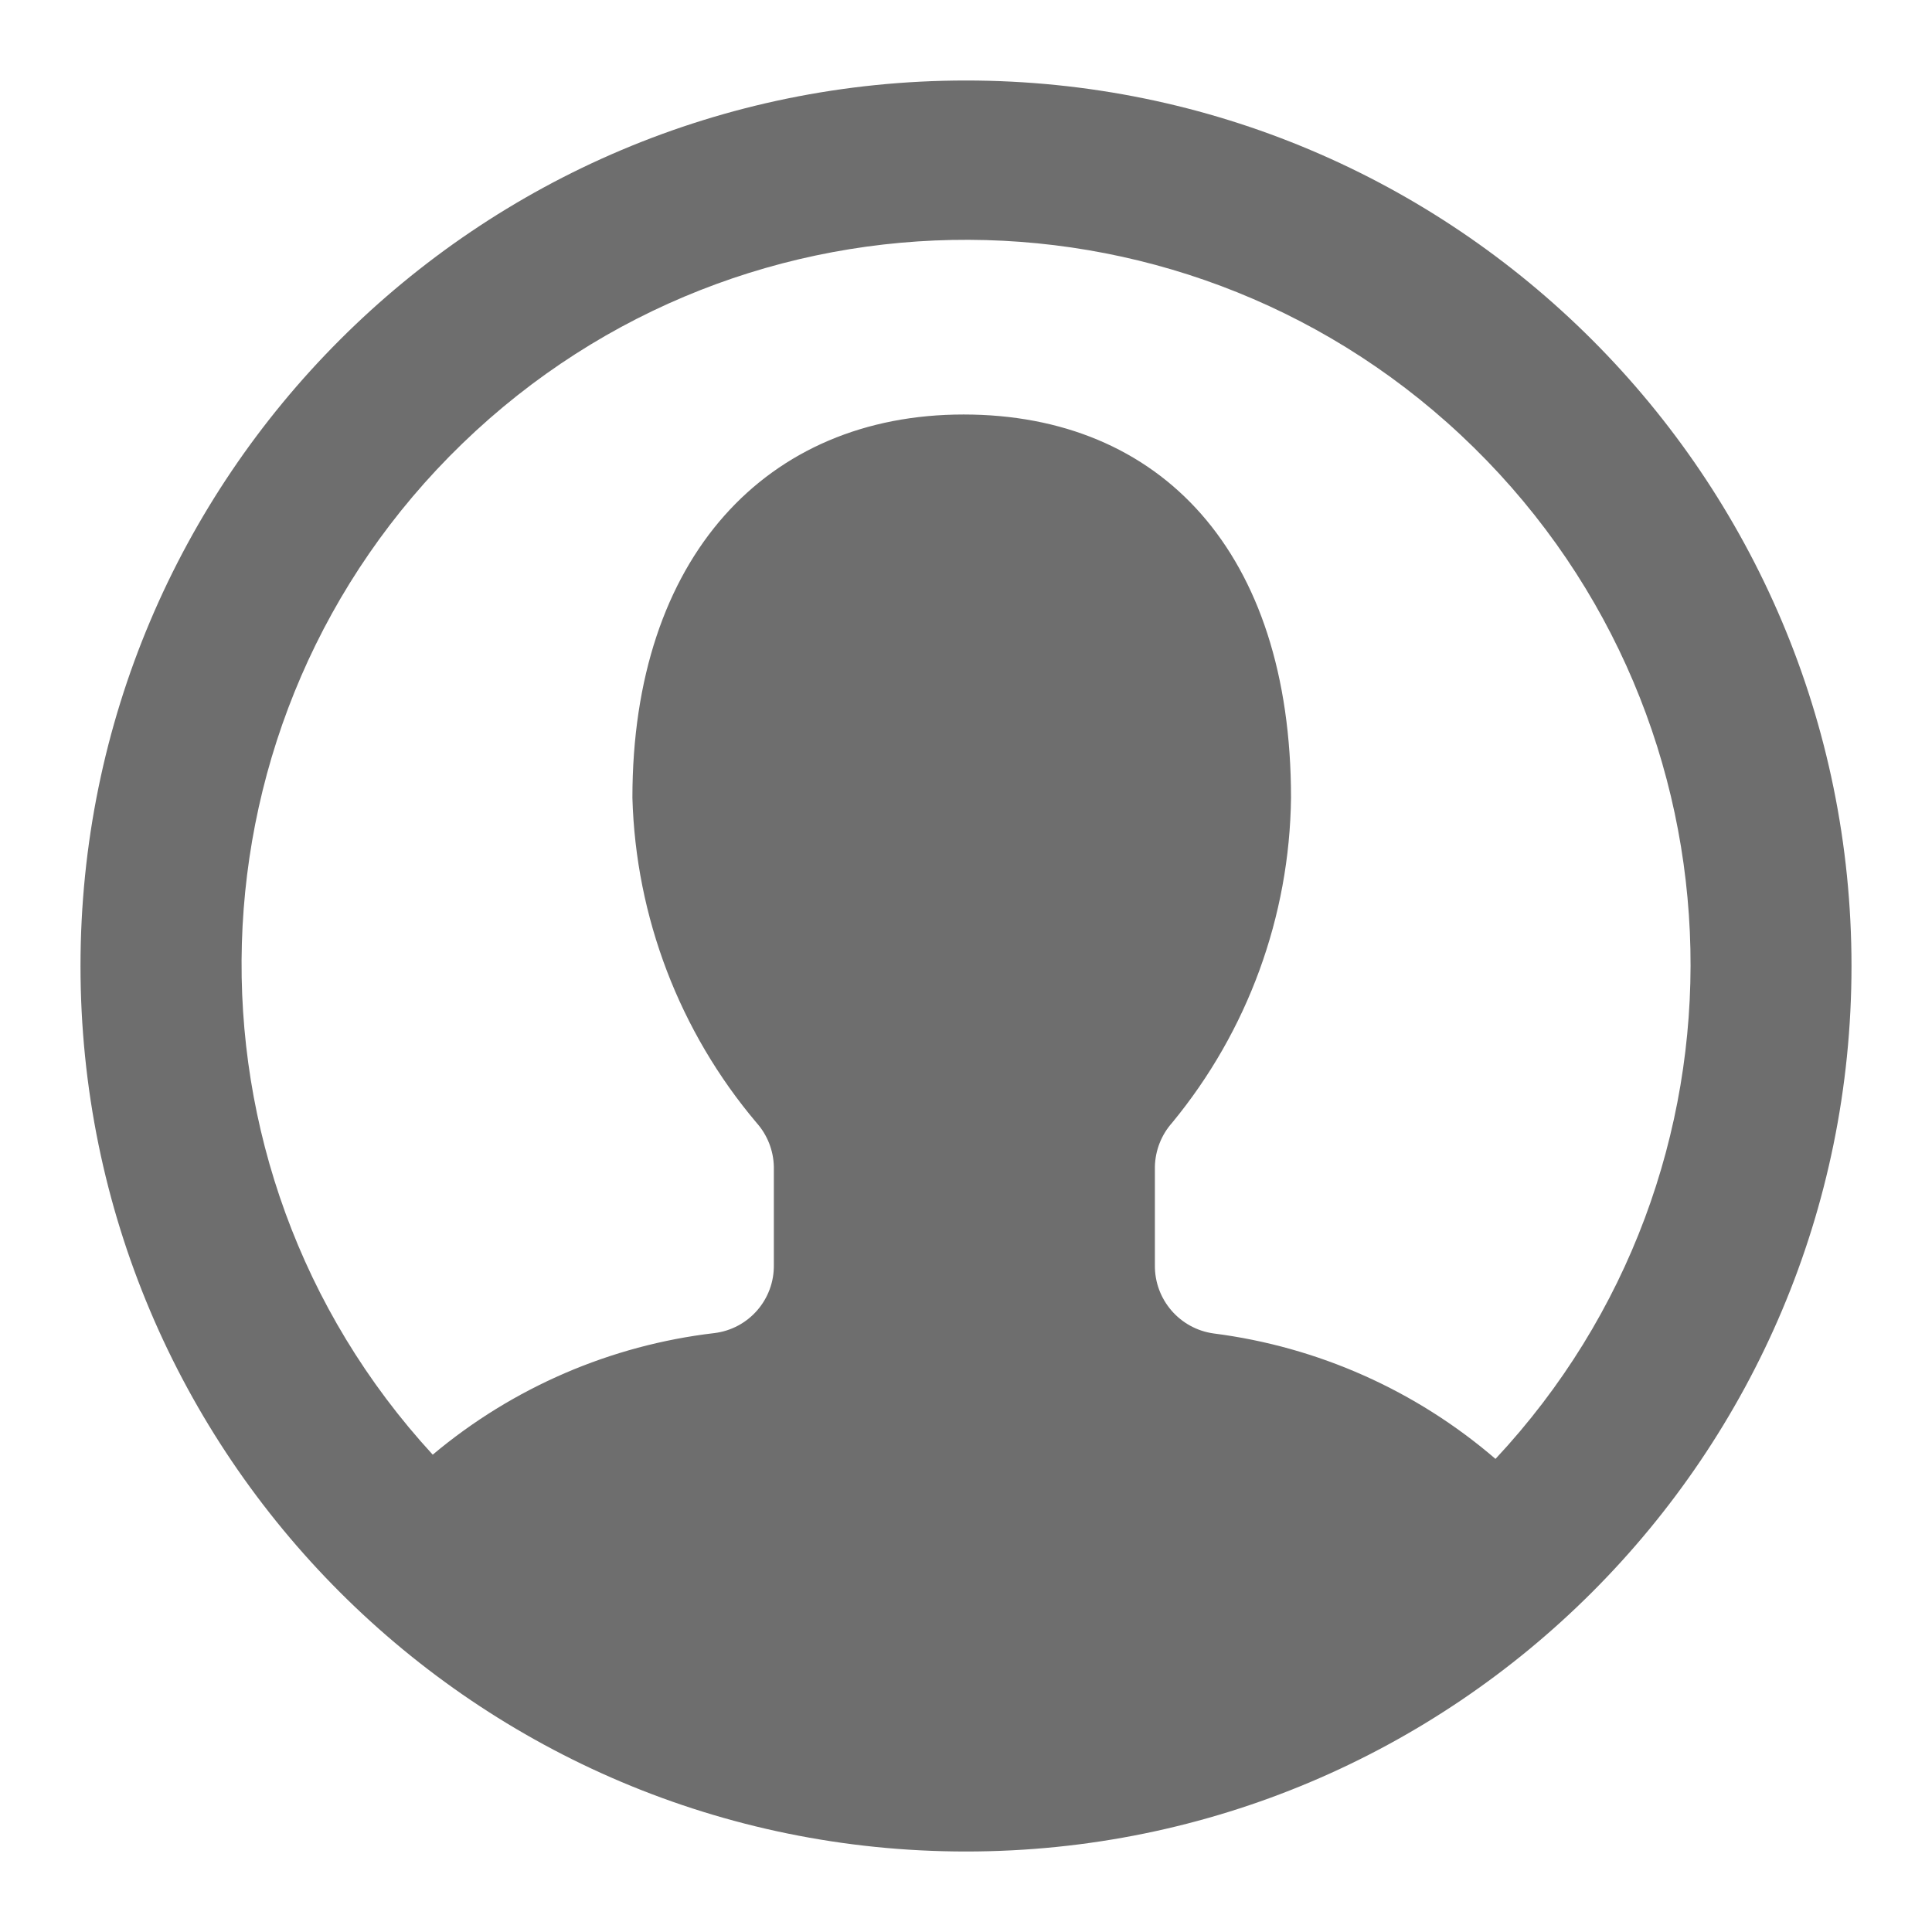
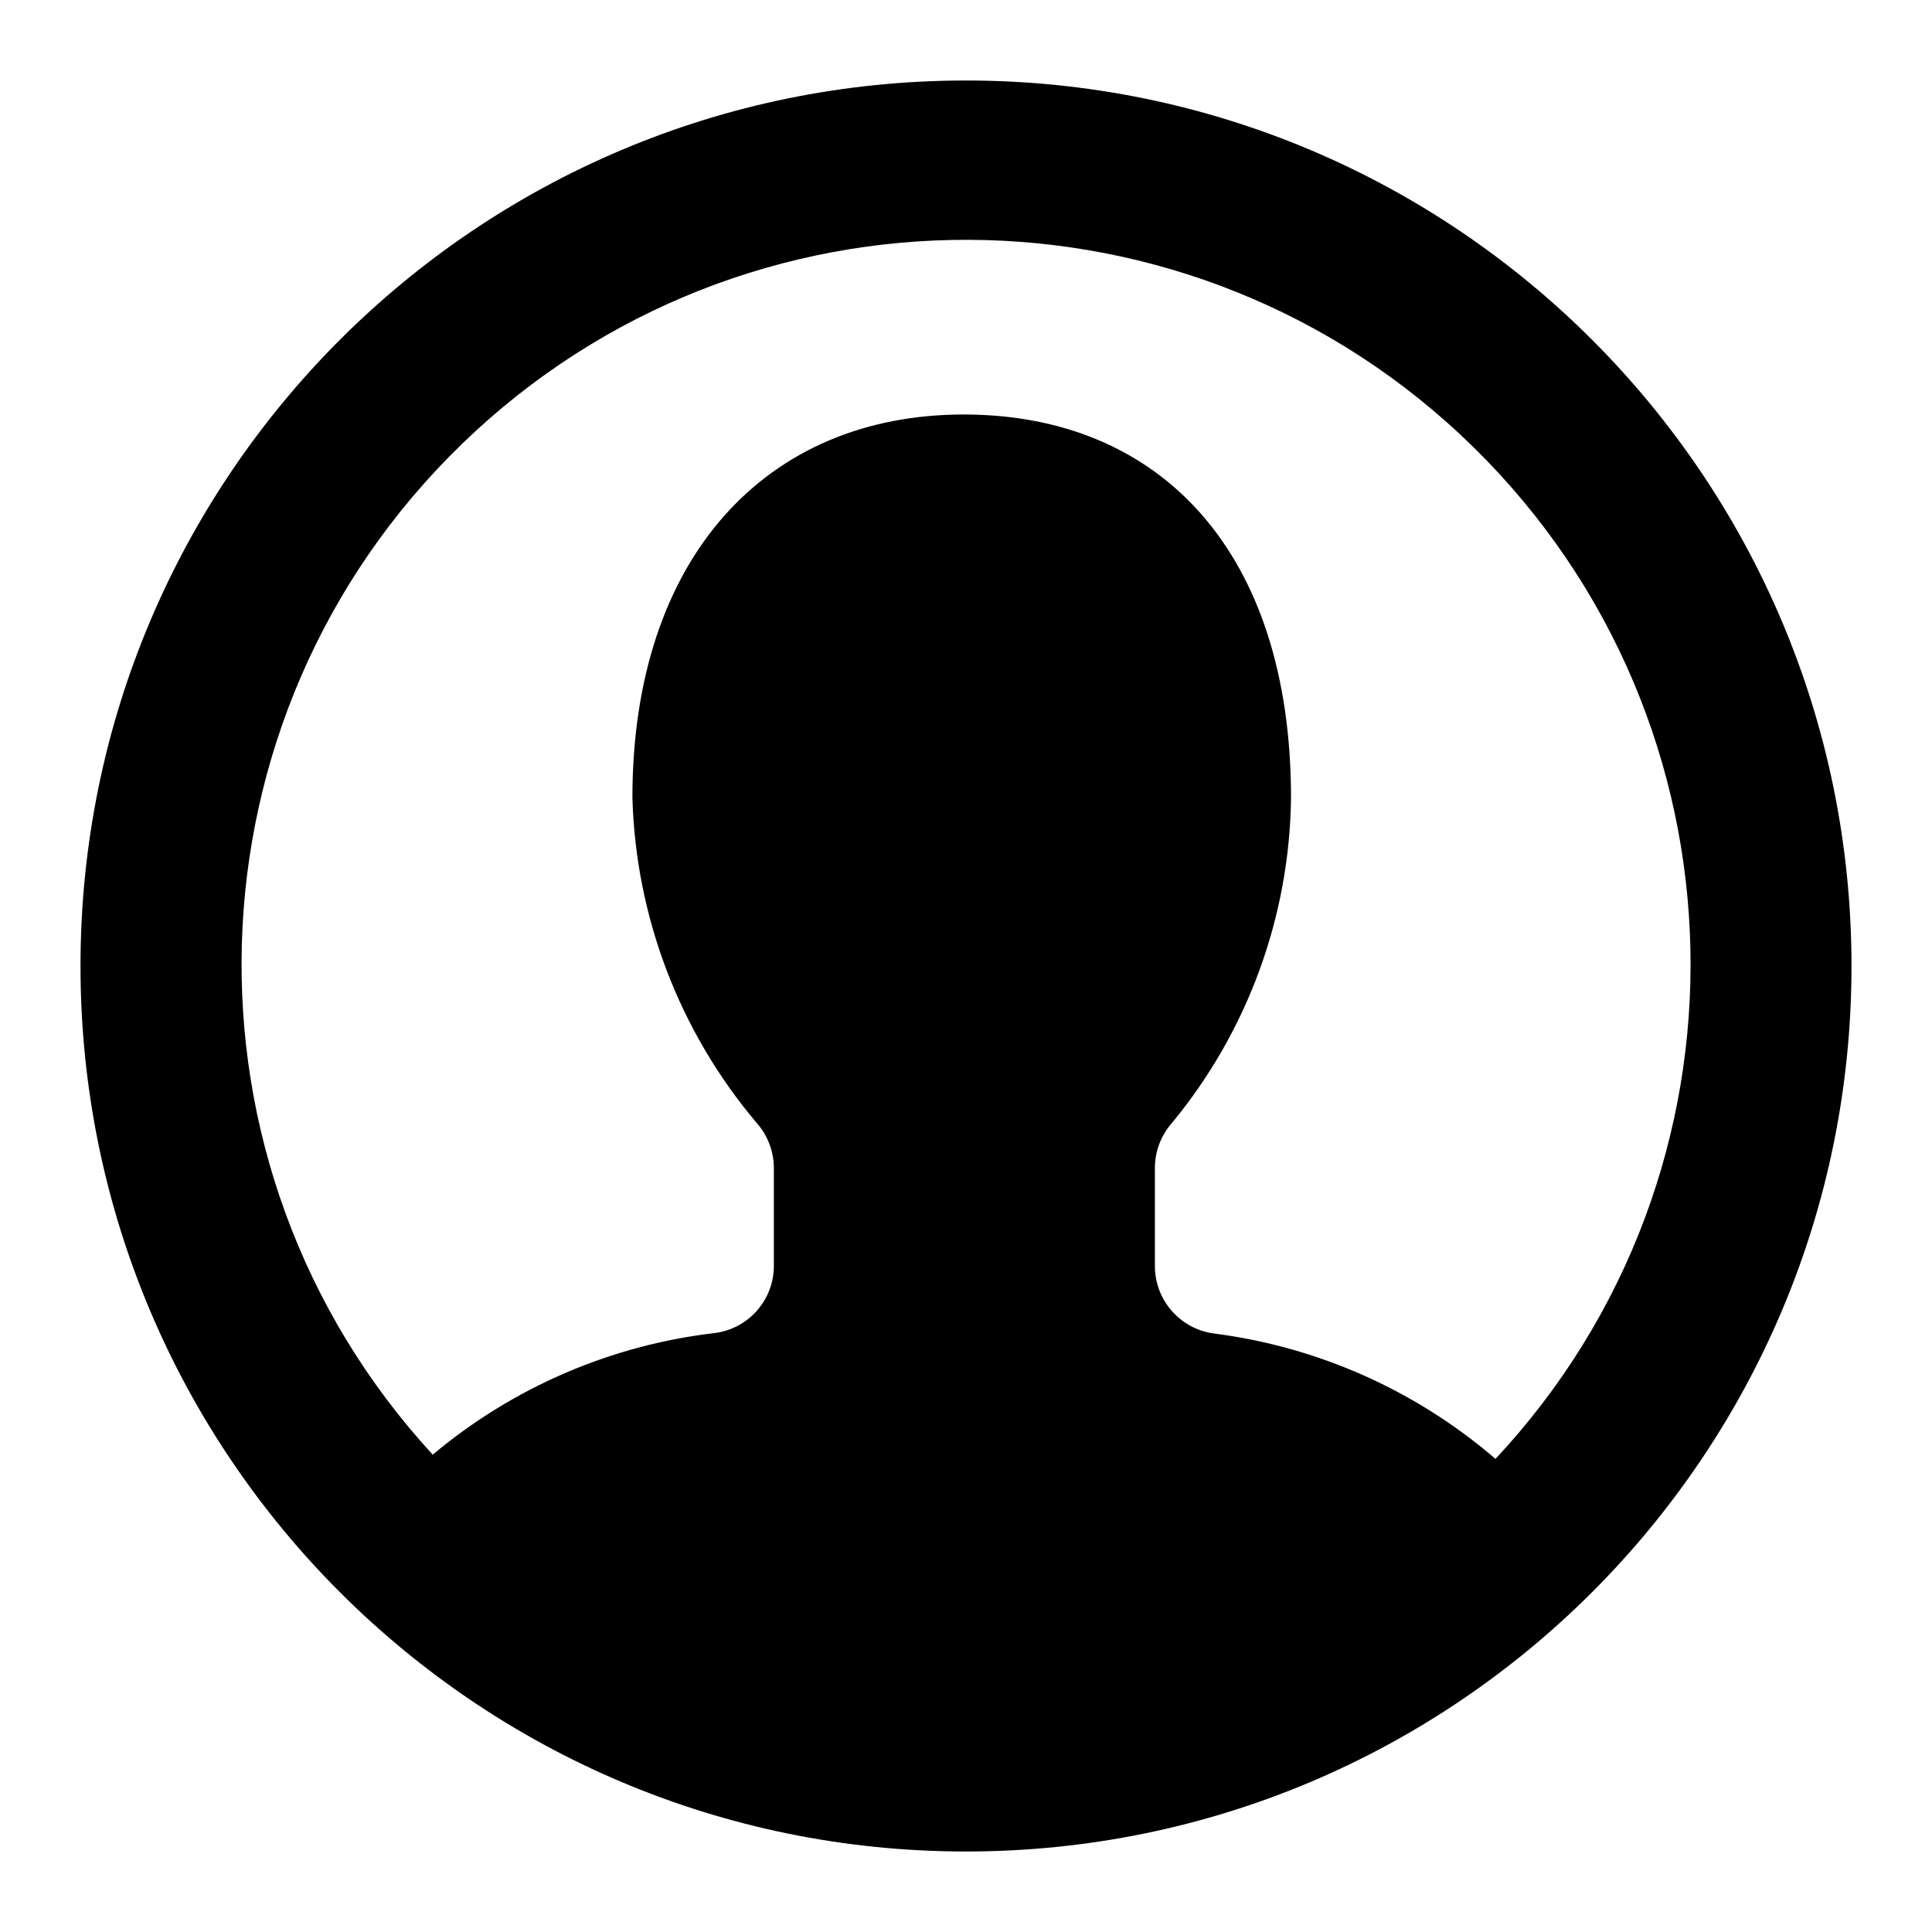
<svg xmlns="http://www.w3.org/2000/svg" width="48" height="48" viewBox="0 0 48 48">
-   <path d="M24 2a22 22 0 1 0 22 22A22 22 0 0 0 24 2Zm13.155 34.246a13.317 13.317 0 0 0-6.998-3.116 1.692 1.692 0 0 1-1.464-1.697v-2.45a1.7 1.7 0 0 1 .431-1.092 12.93 12.93 0 0 0 2.951-8.07c0-6.109-3.246-9.523-8.135-9.523s-8.228 3.541-8.228 9.523a13.074 13.074 0 0 0 3.084 8.074 1.695 1.695 0 0 1 .43 1.092v2.437a1.682 1.682 0 0 1-1.475 1.696 13.29 13.29 0 0 0-7 3.021 18 18 0 1 1 26.404.105Z" style="fill:#6e6e6e" />
+   <path d="M24 2a22 22 0 1 0 22 22A22 22 0 0 0 24 2Zm13.155 34.246a13.317 13.317 0 0 0-6.998-3.116 1.692 1.692 0 0 1-1.464-1.697v-2.45a1.7 1.7 0 0 1 .431-1.092 12.93 12.93 0 0 0 2.951-8.07c0-6.109-3.246-9.523-8.135-9.523s-8.228 3.541-8.228 9.523a13.074 13.074 0 0 0 3.084 8.074 1.695 1.695 0 0 1 .43 1.092v2.437a1.682 1.682 0 0 1-1.475 1.696 13.29 13.29 0 0 0-7 3.021 18 18 0 1 1 26.404.105Z" />
</svg>
